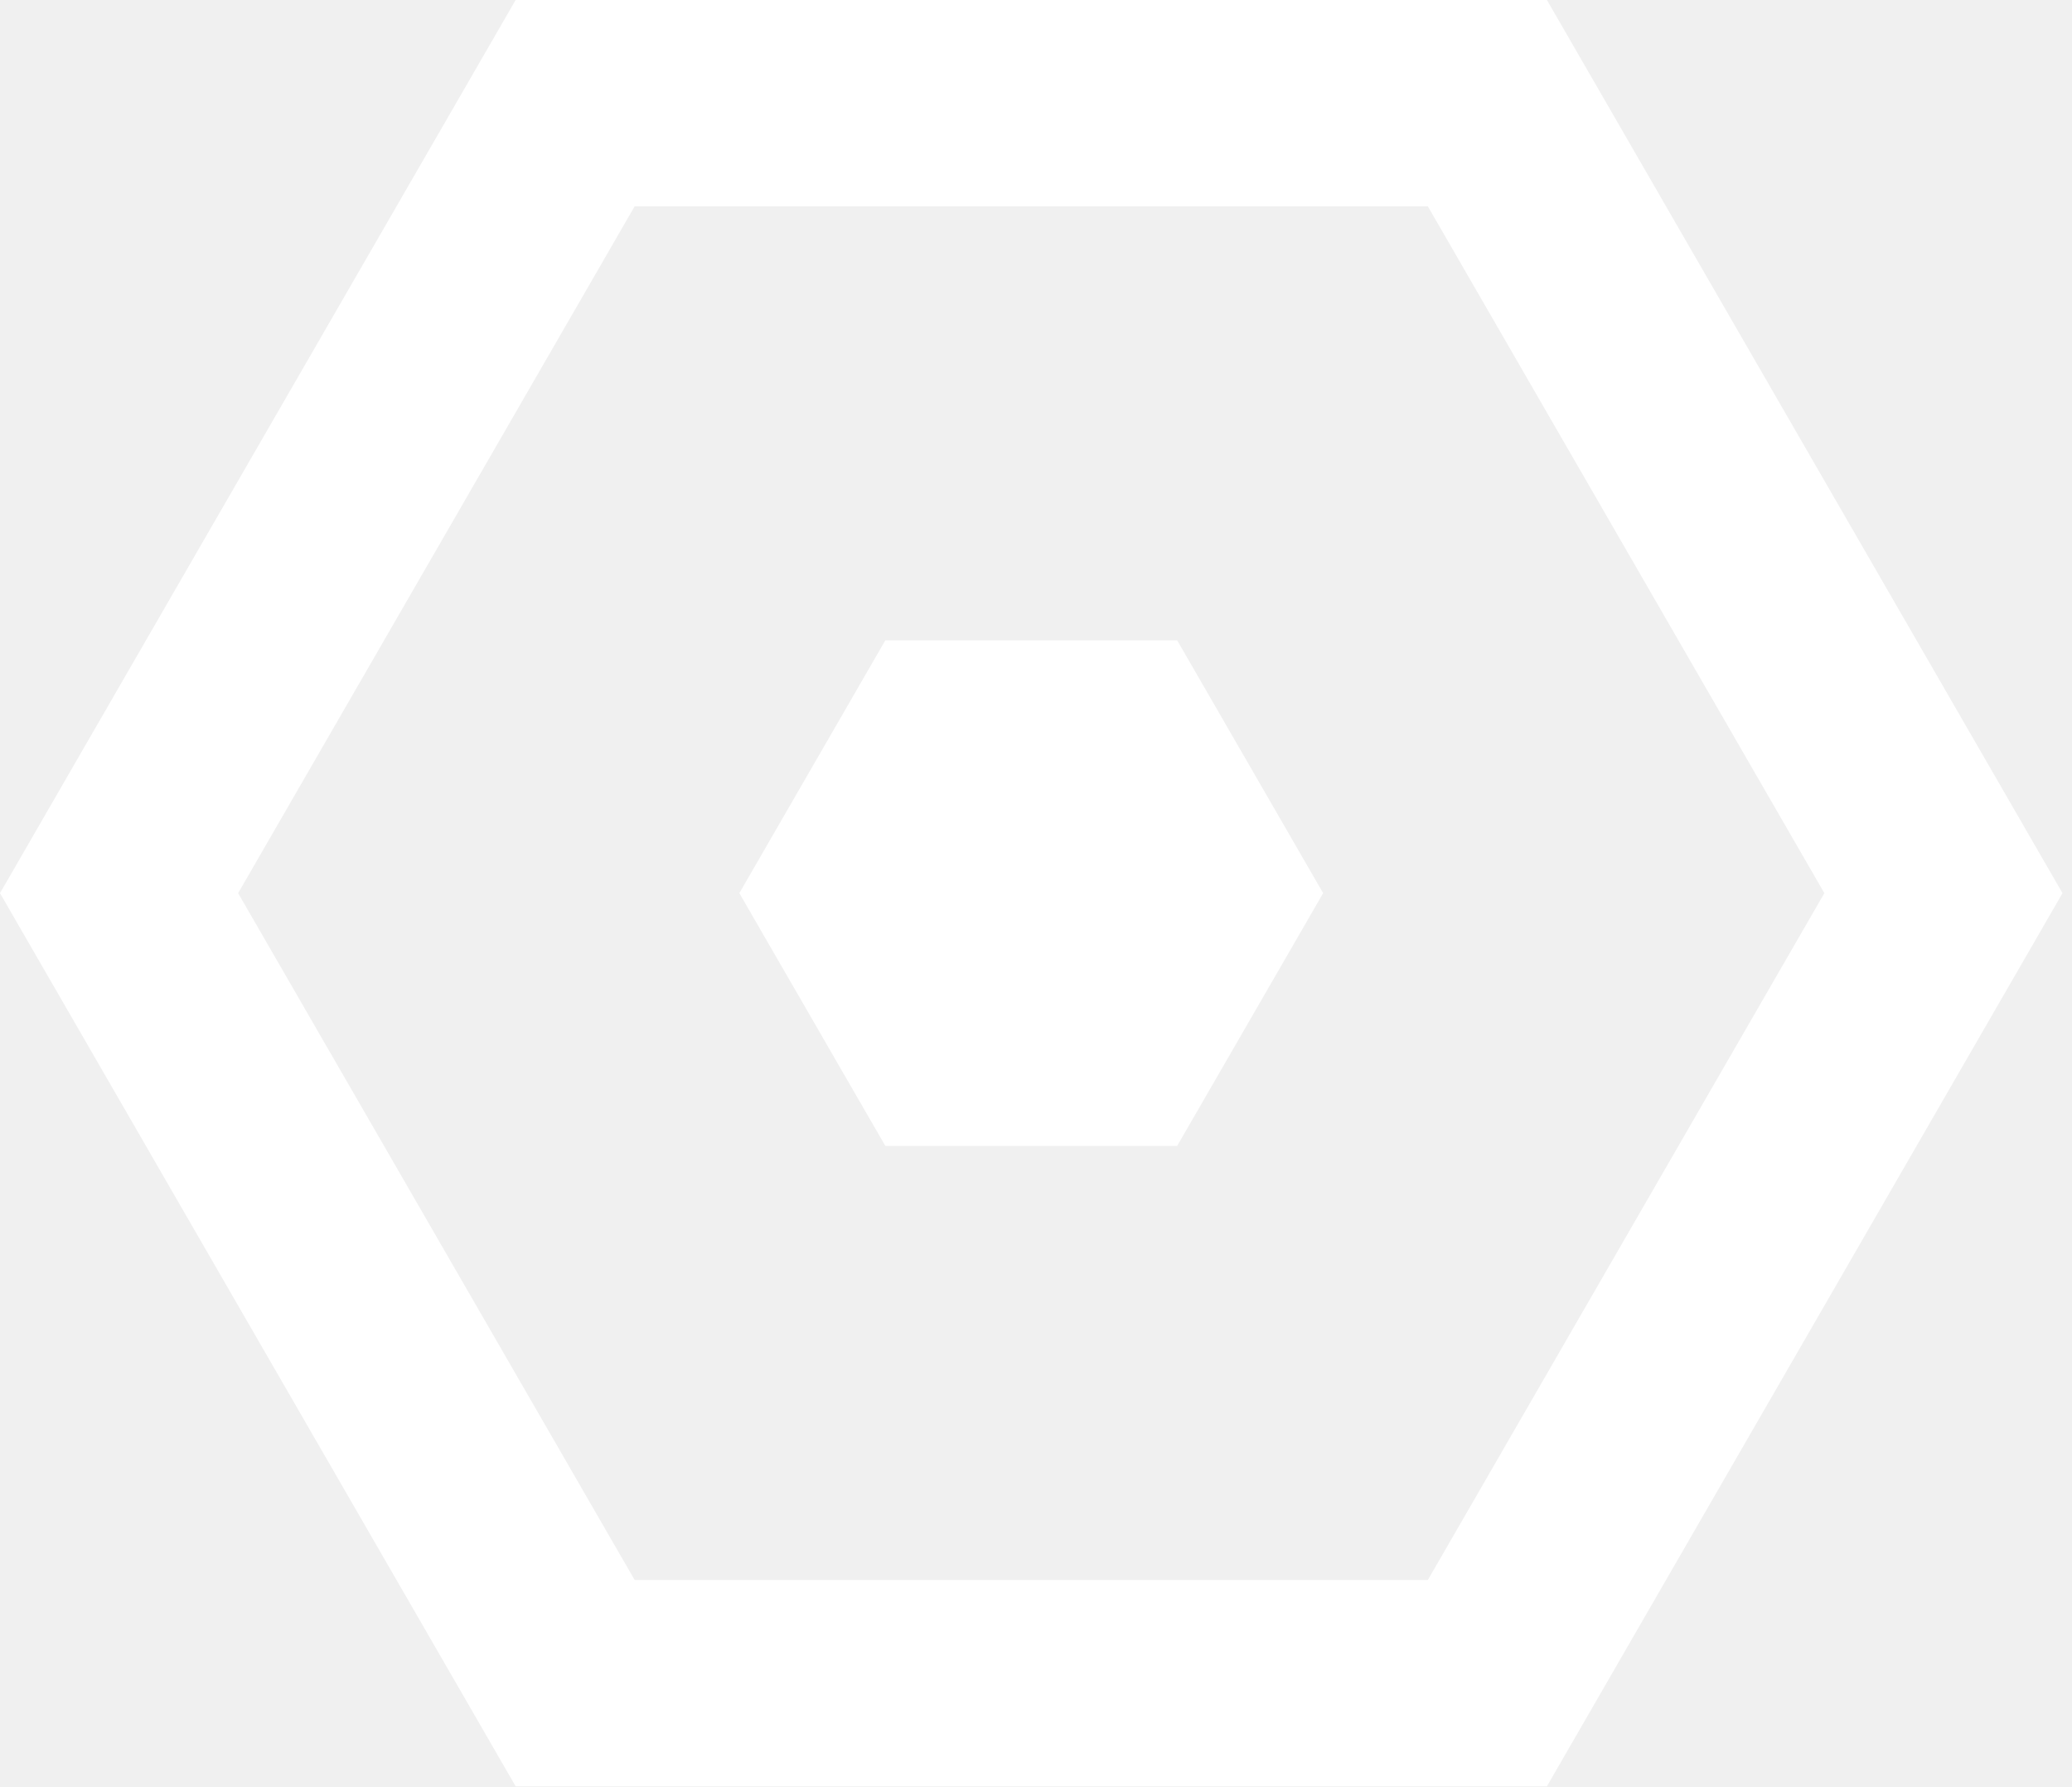
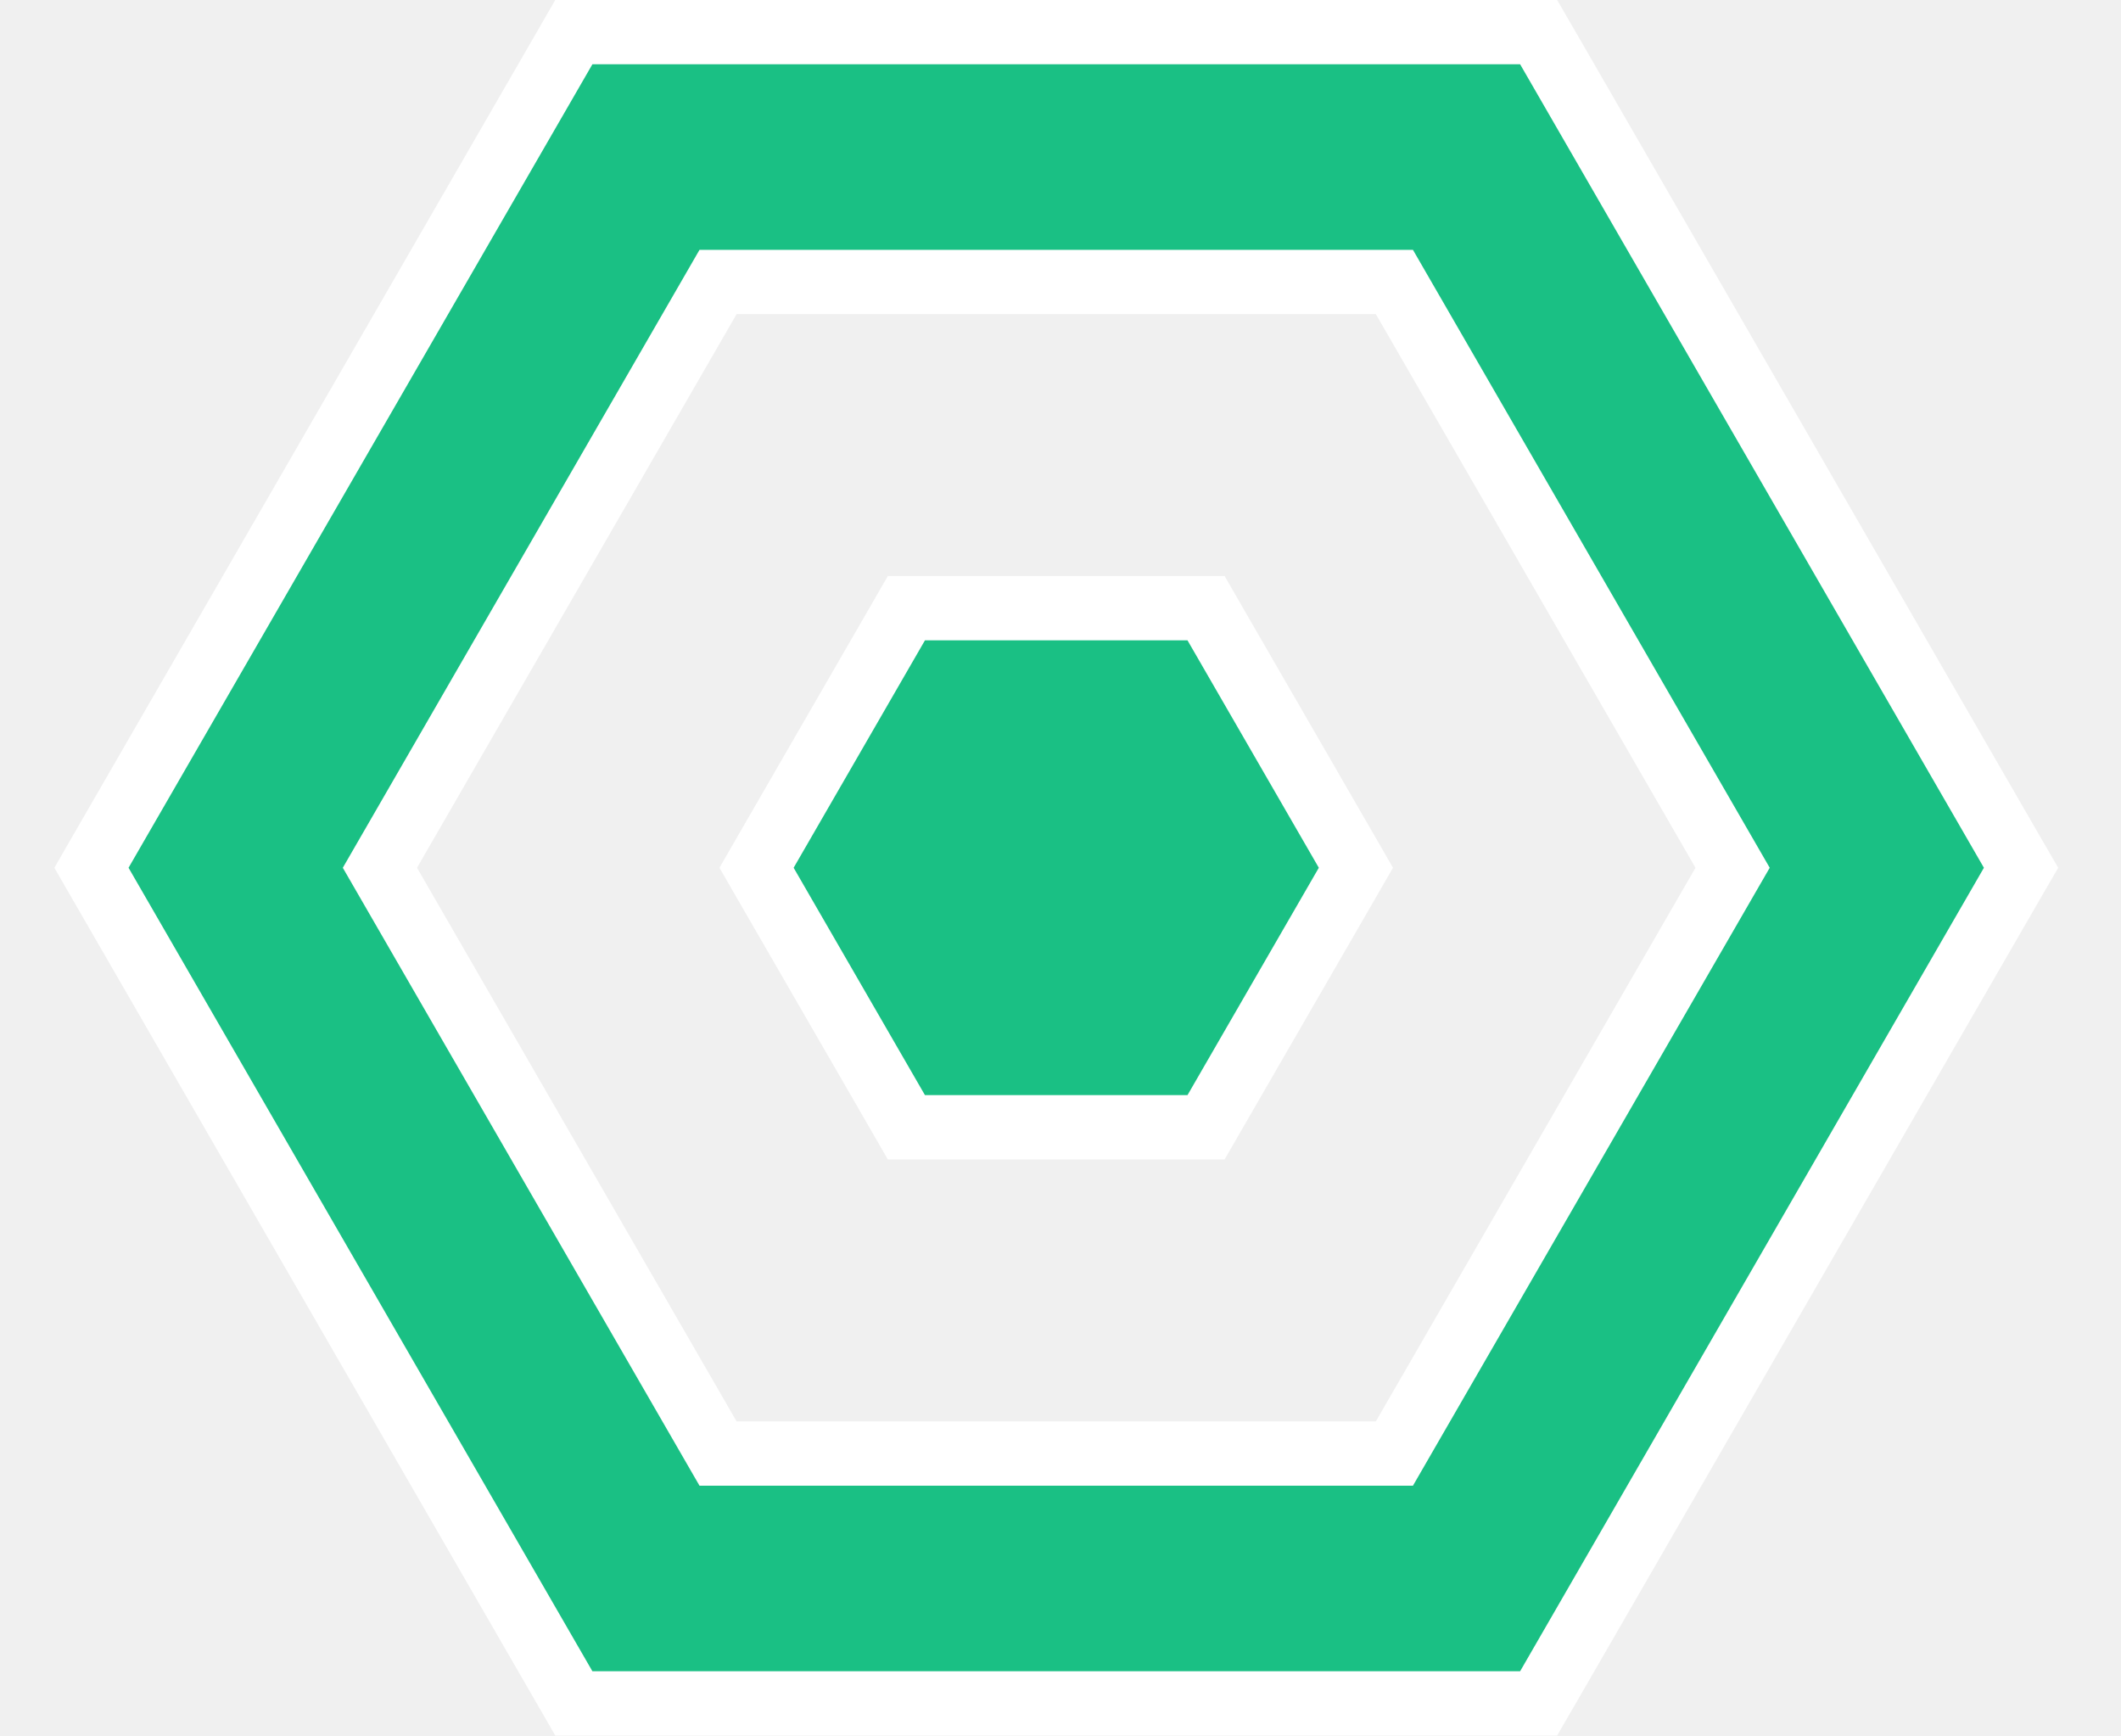
- <svg xmlns="http://www.w3.org/2000/svg" width="29" height="25" viewBox="0 0 29 25" fill="none">
-   <path fill-rule="evenodd" clip-rule="evenodd" d="M3.333 12.5L8.883 2.887H19.984L25.534 12.5L19.984 22.113H8.883L3.333 12.5ZM7.217 0H21.651L28.867 12.5L21.651 25H7.217L0 12.5L7.217 0ZM16.476 8.962H12.391L10.348 12.5L12.391 16.037H16.476L18.519 12.5L16.476 8.962Z" fill="white" />
+ <svg xmlns="http://www.w3.org/2000/svg" width="33" height="27" viewBox="0 0 33 27" fill="none">
+   <path d="M24.084 0.75L23.939 0.5H23.651H9.217H8.928L8.784 0.75L1.567 13.25L1.423 13.5L1.567 13.75L8.784 26.25L8.928 26.5H9.217H23.651H23.939L24.084 26.25L31.3 13.75L31.445 13.5L31.3 13.25L24.084 0.75ZM14.391 9.462H14.102L13.958 9.712L11.915 13.25L11.771 13.5L11.915 13.75L13.958 17.287L14.102 17.537H14.391H18.476H18.765L18.909 17.287L20.952 13.75L21.096 13.5L20.952 13.25L18.909 9.712L18.765 9.462H18.476H14.391ZM11.172 22.613L5.911 13.5L11.172 4.387H21.695L26.957 13.5L21.695 22.613H11.172Z" fill="#1AC084" stroke="white" />
</svg>
